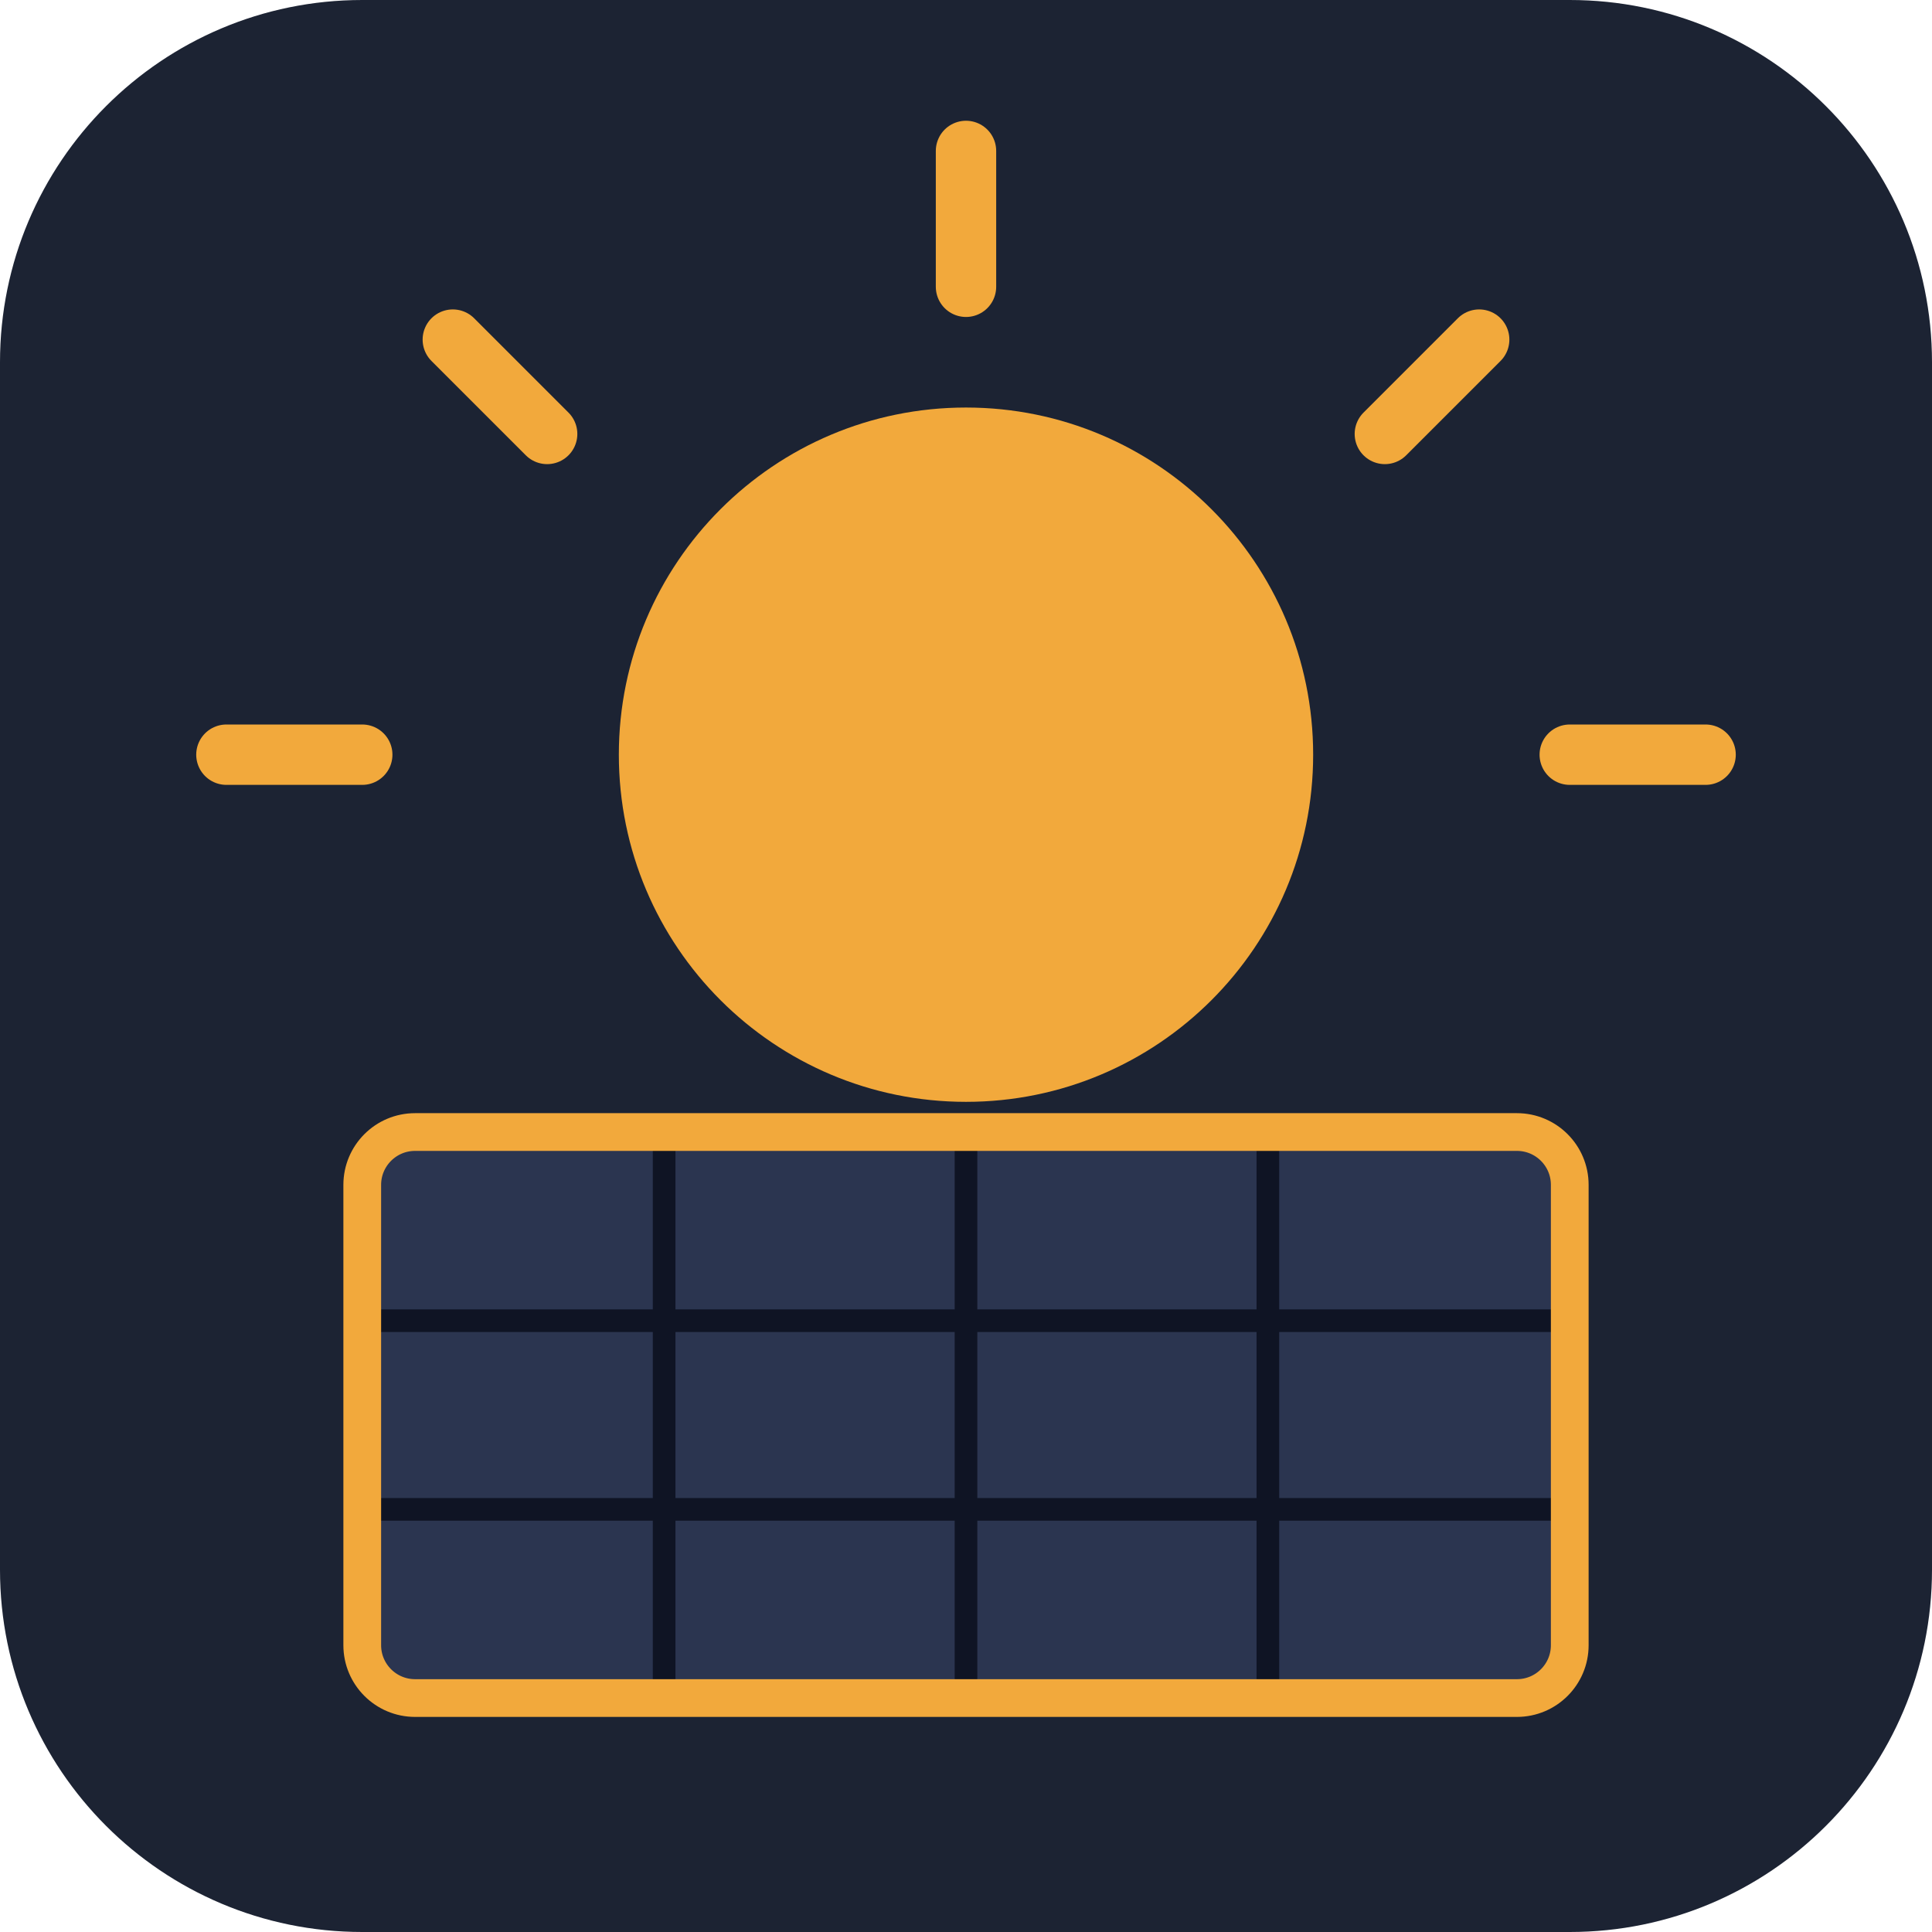
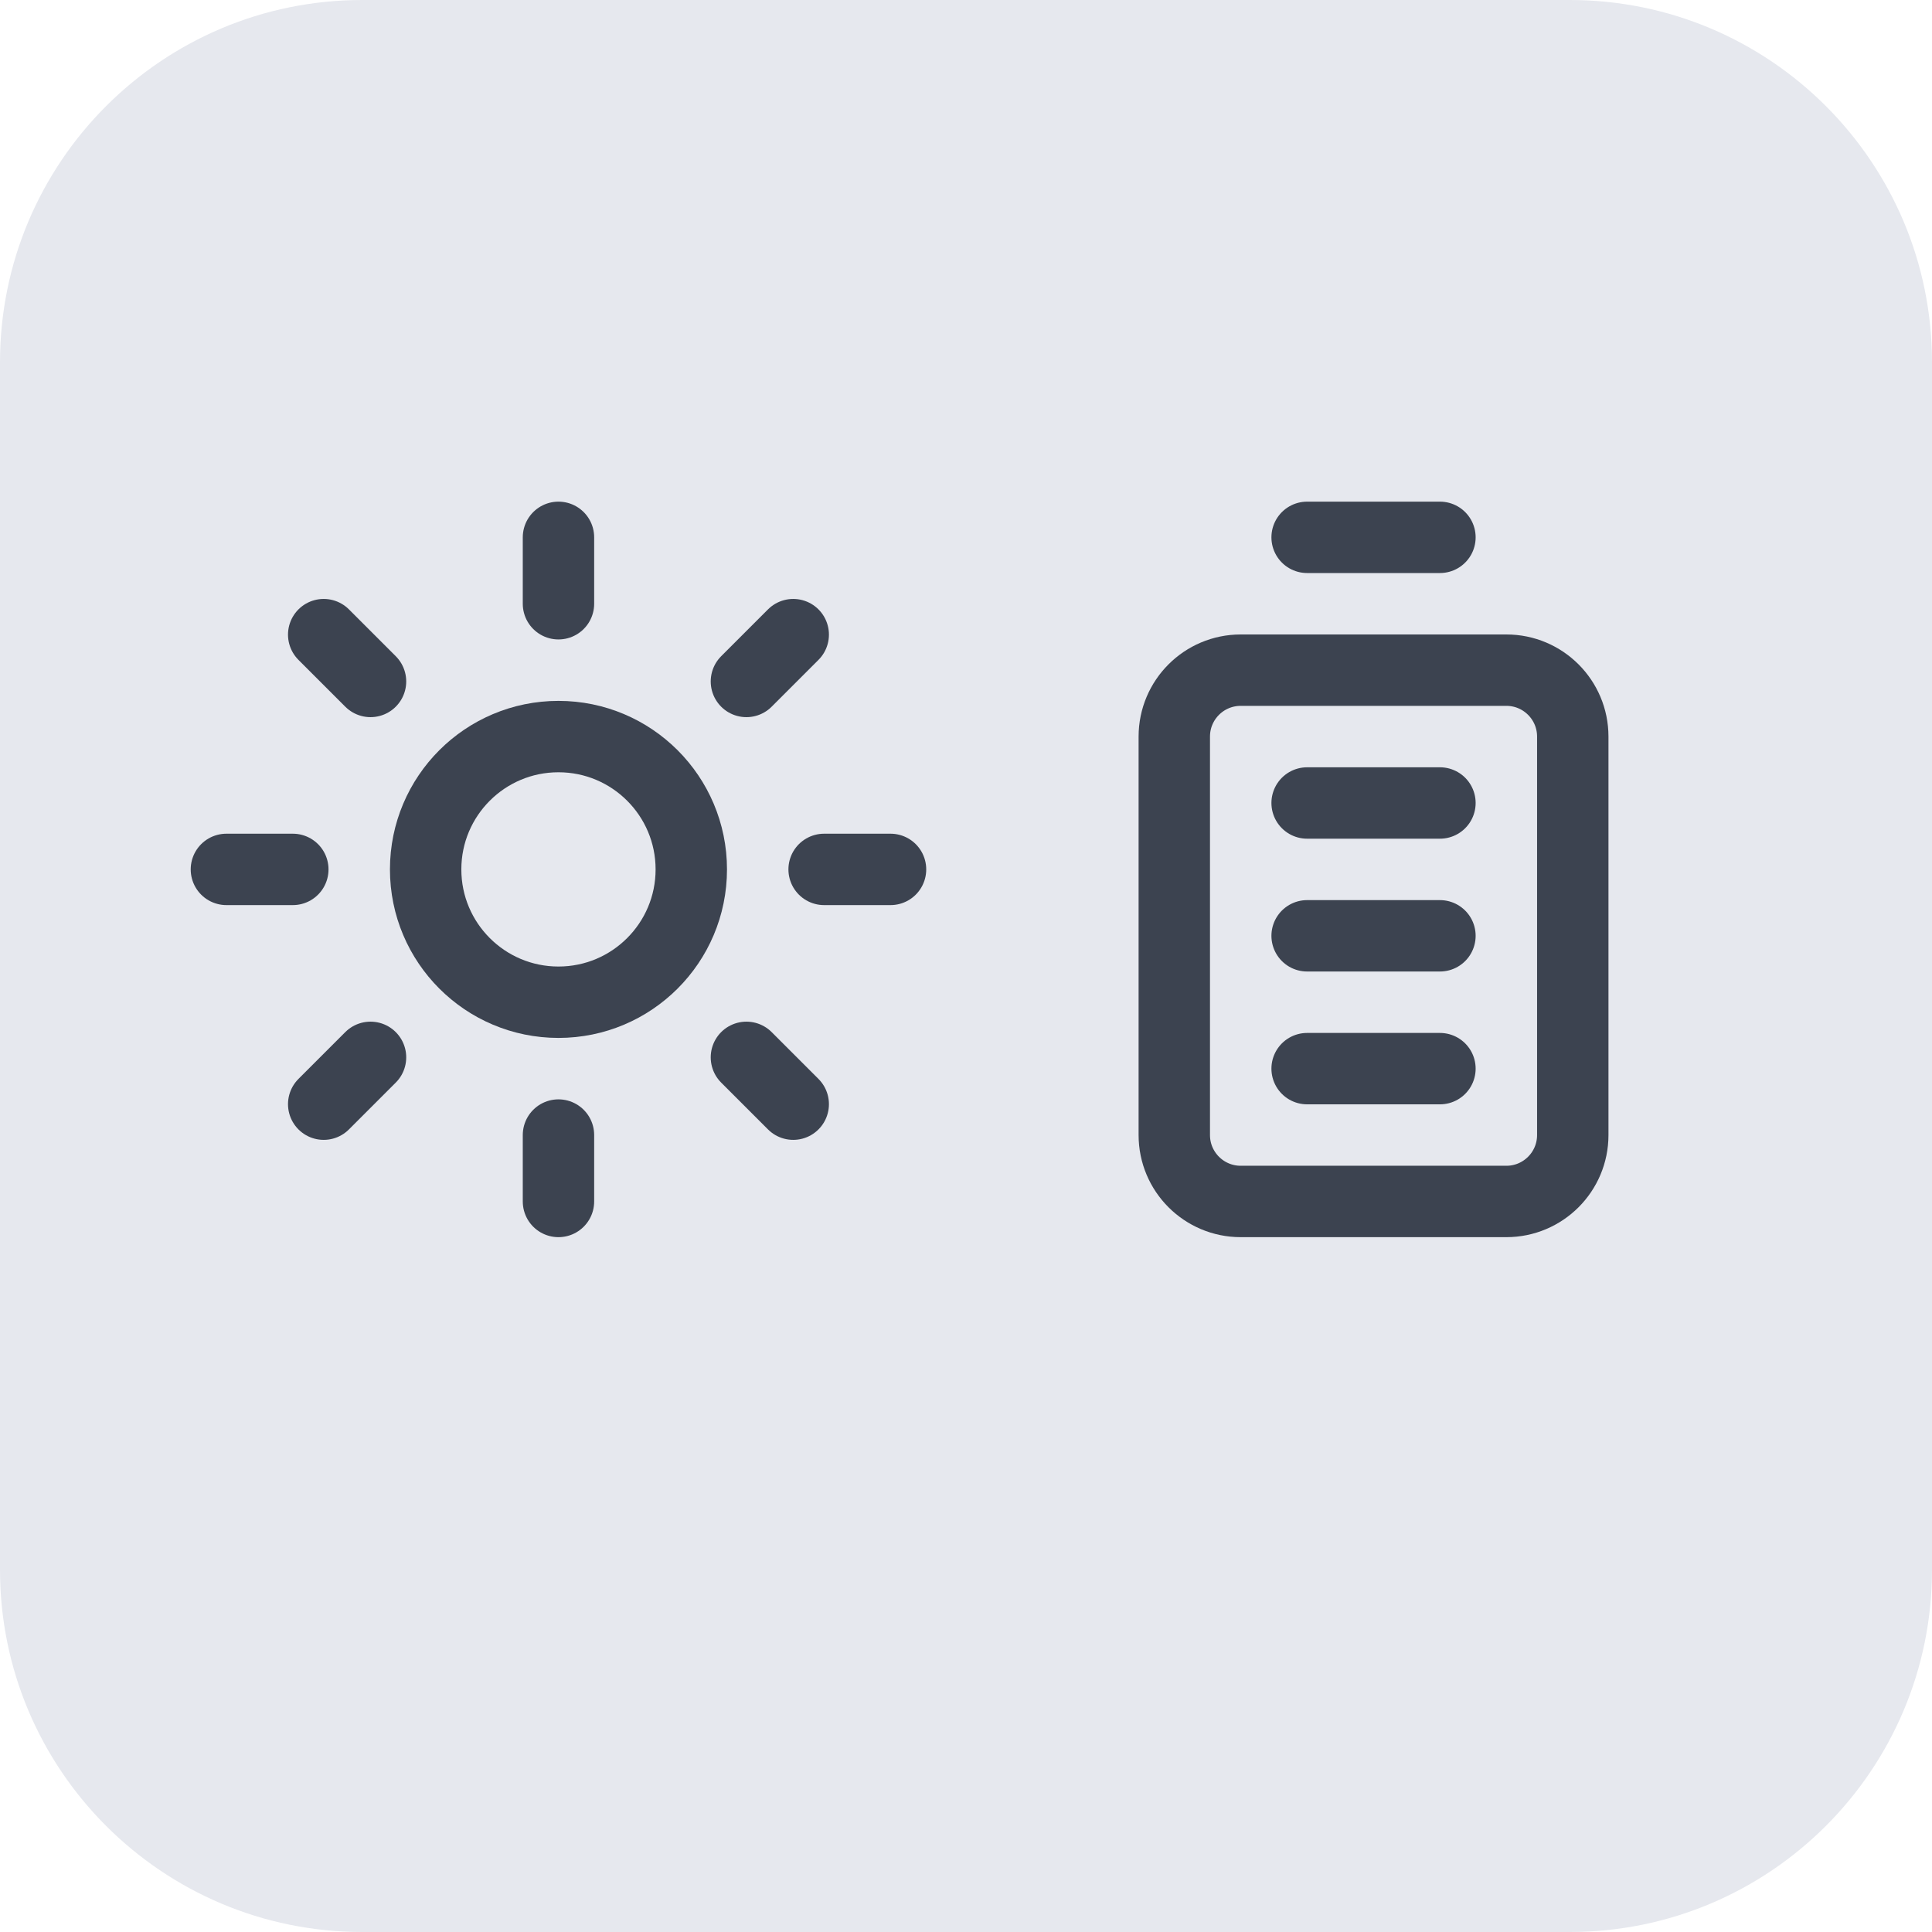
<svg xmlns="http://www.w3.org/2000/svg" width="512" height="512" viewBox="0 0 512 512">
-   <rect width="512" height="512" rx="96" fill="#1c2333" />
-   <circle cx="256" cy="200" r="92" fill="#f2a93c" />
-   <g stroke="#f2a93c" stroke-width="16" stroke-linecap="round">
-     <line x1="256" y1="40" x2="256" y2="76" />
-     <line x1="120" y1="90" x2="145" y2="115" />
-     <line x1="392" y1="90" x2="367" y2="115" />
-     <line x1="60" y1="200" x2="96" y2="200" />
-     <line x1="416" y1="200" x2="452" y2="200" />
+   <rect width="512" height="512" rx="96" fill="#e6e8ee" />
+   <g transform="translate(42.4 124.8) scale(8.8)" fill="none" stroke="#3c4350" stroke-width="2.15" stroke-linecap="round" stroke-linejoin="round">
+     <circle cx="12" cy="12" r="4" />
+     <path d="M12 2v2" />
+     <path d="M12 20v2" />
+     <path d="M4.93 4.93l1.41 1.41" />
+     <path d="M17.66 17.66l1.41 1.41" />
+     <path d="M2 12h2" />
+     <path d="M20 12h2" />
+     <path d="M6.34 17.66l-1.41 1.41" />
+     <path d="M19.07 4.93l-1.41 1.41" />
  </g>
-   <g transform="translate(96 300)">
-     <rect width="320" height="150" rx="14" fill="#2b3550" />
-     <g stroke="#0f1424" stroke-width="6">
-       <line x1="0" y1="50" x2="320" y2="50" />
-       <line x1="0" y1="100" x2="320" y2="100" />
-       <line x1="80" y1="0" x2="80" y2="150" />
-       <line x1="160" y1="0" x2="160" y2="150" />
-       <line x1="240" y1="0" x2="240" y2="150" />
-     </g>
-     <rect width="320" height="150" rx="14" fill="none" stroke="#f2a93c" stroke-width="10" />
+   <g transform="translate(258.4 124.8) scale(8.8)" fill="none" stroke="#3c4350" stroke-width="2.15" stroke-linecap="round" stroke-linejoin="round">
+     <path d="M10 2h4" />
+     <rect x="6" y="6" width="12" height="16" rx="2" />
+     <path d="M10 18h4" />
+     <path d="M10 14h4" />
+     <path d="M10 10h4" />
  </g>
</svg>
